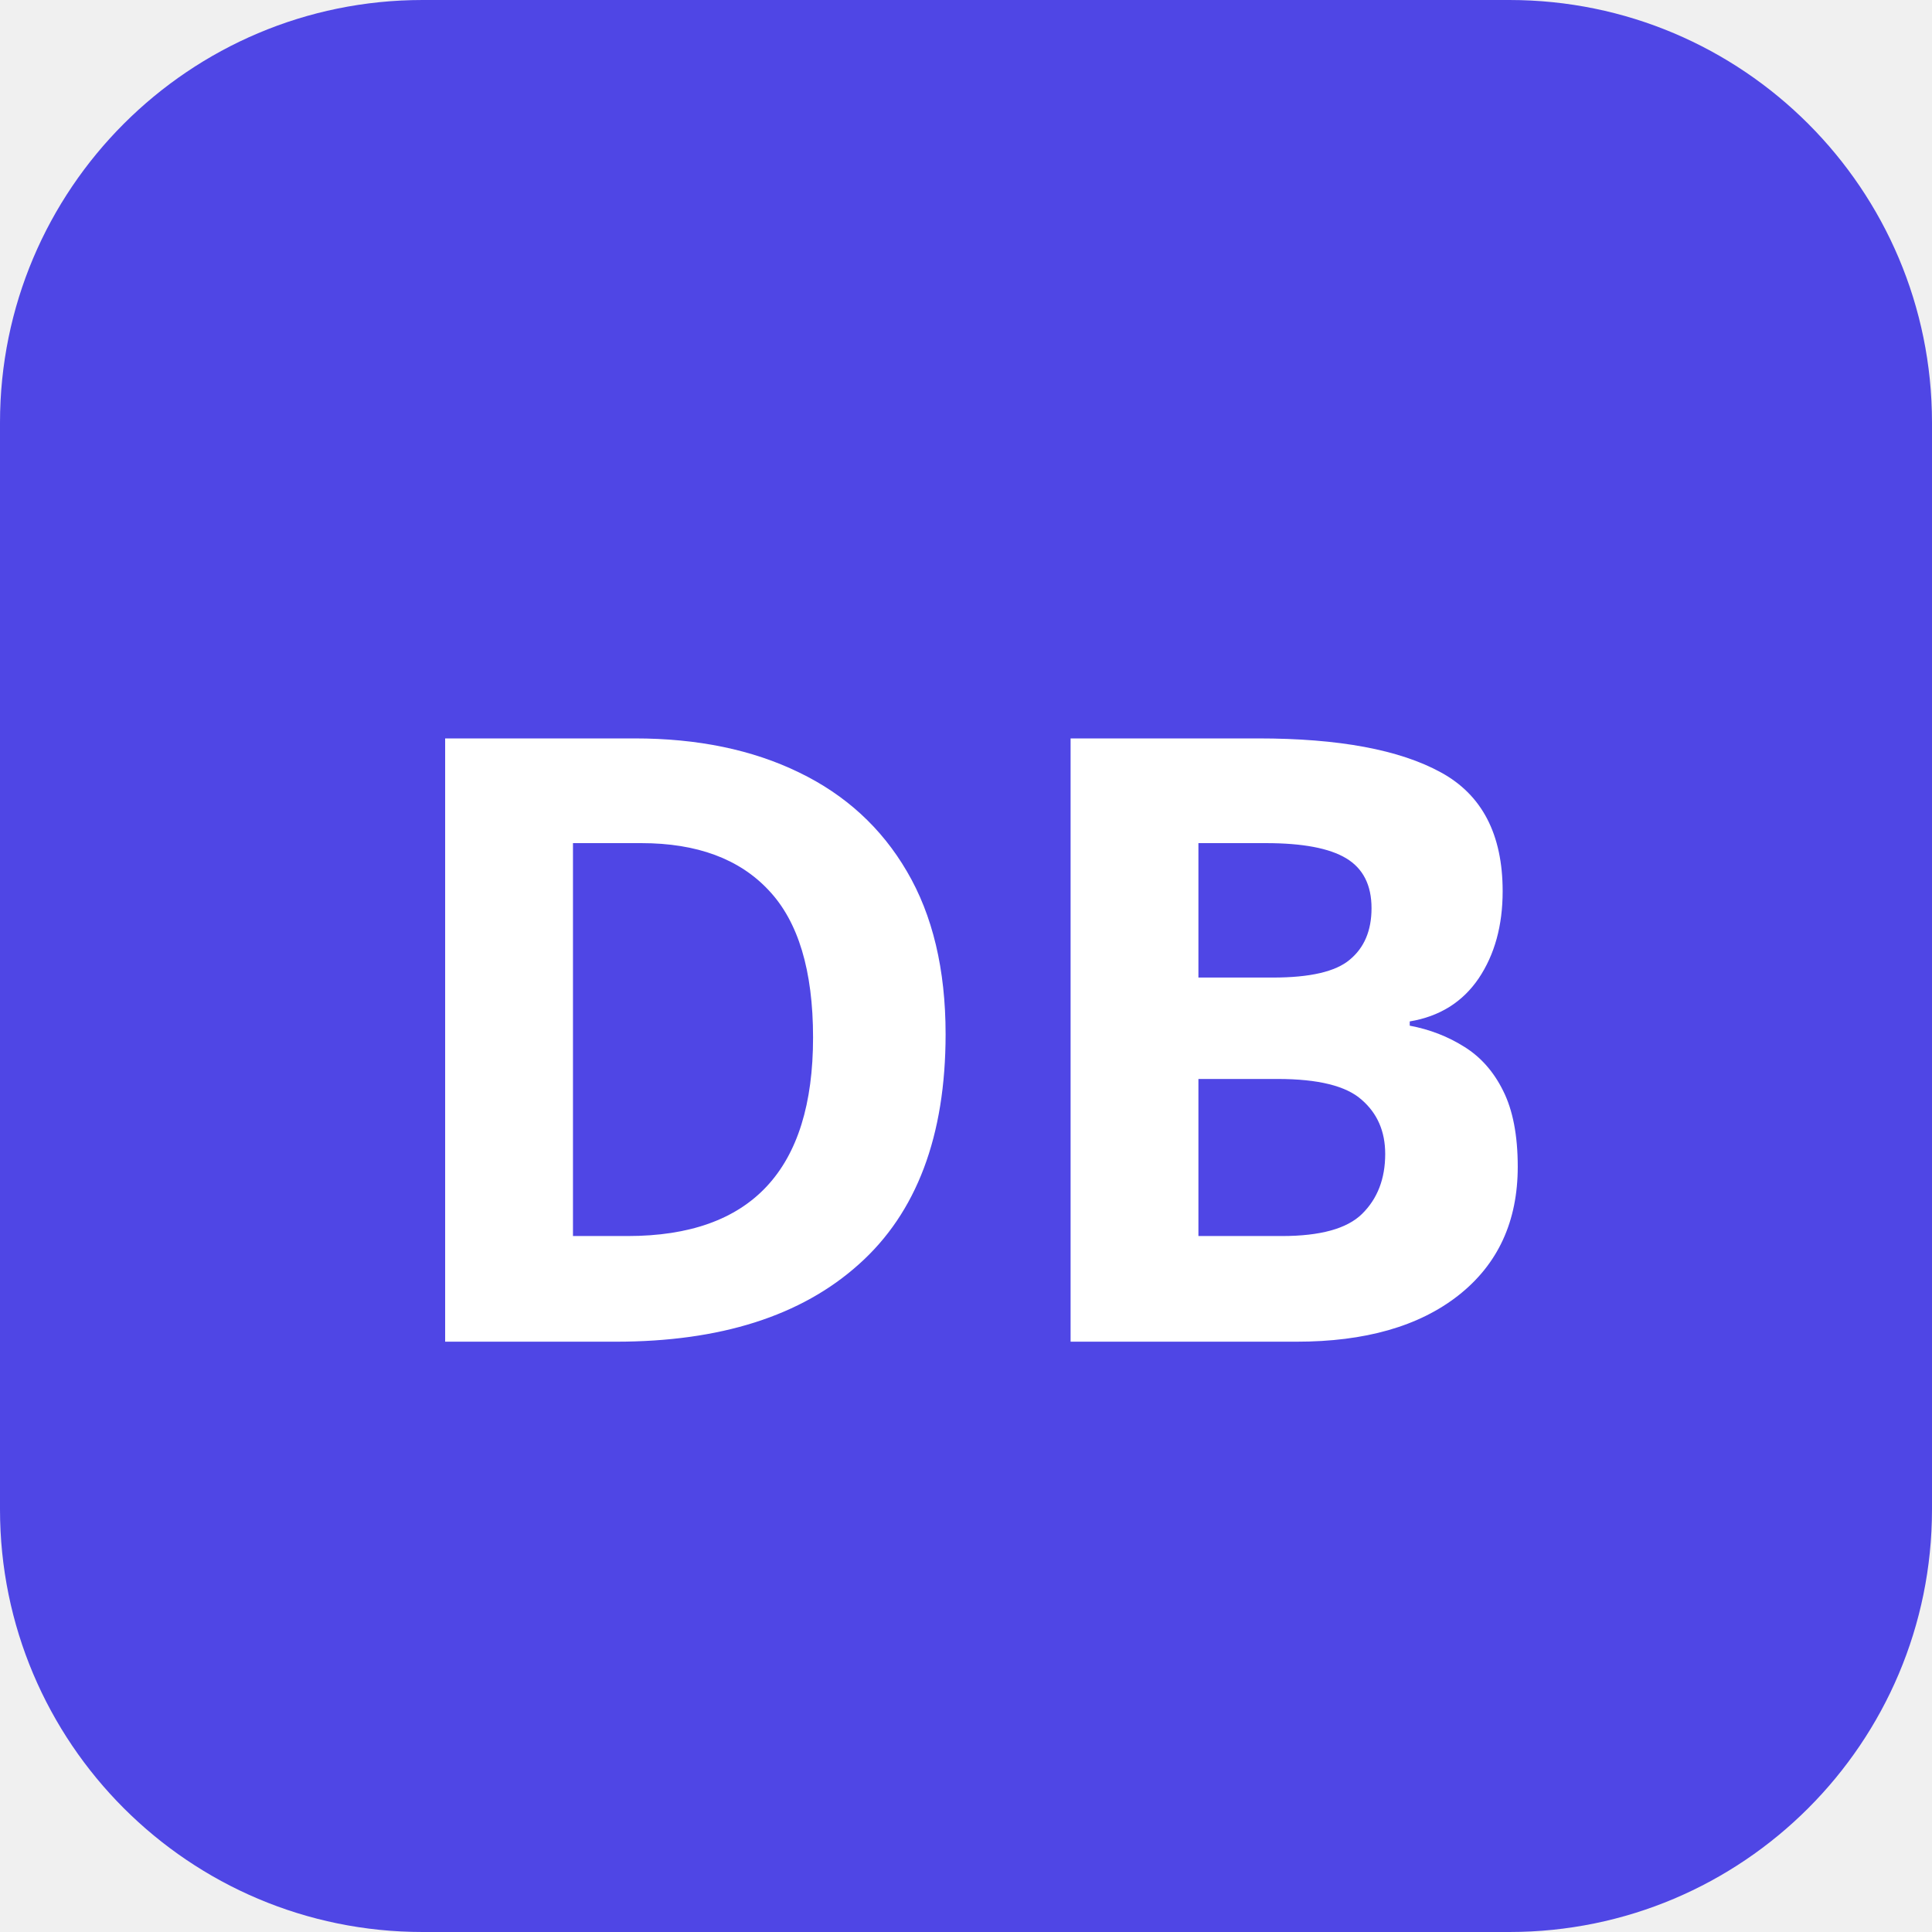
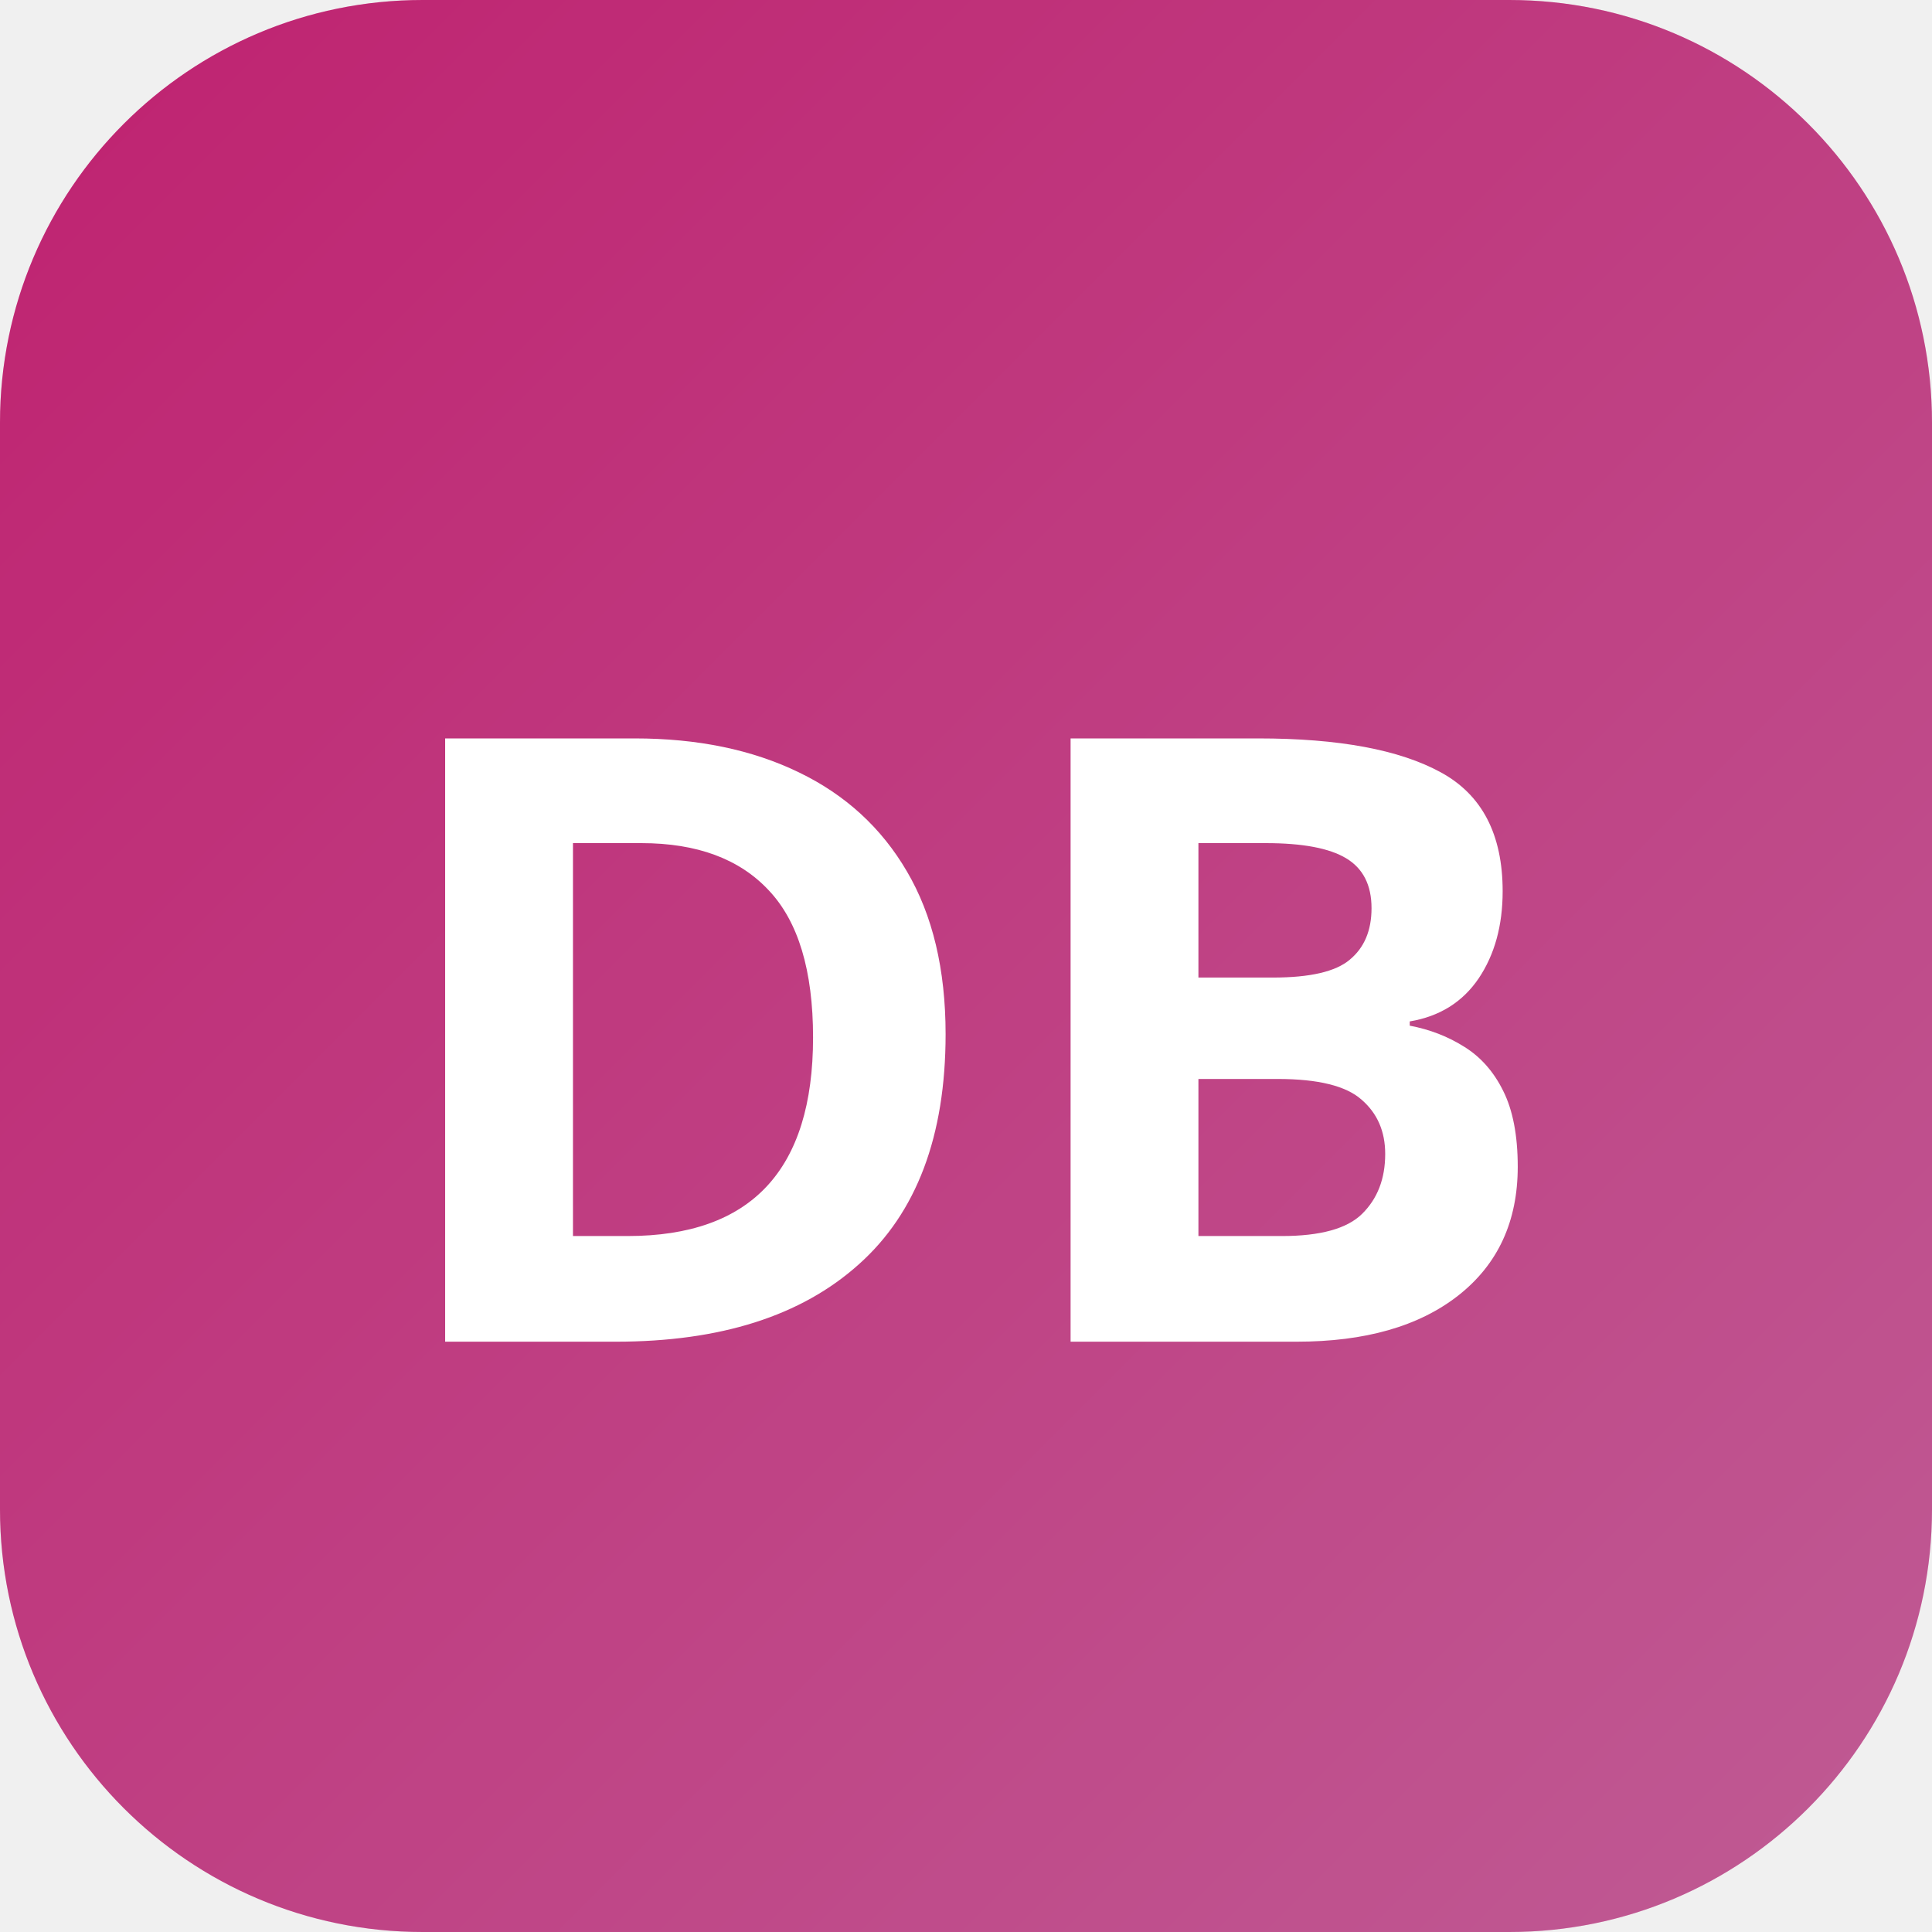
<svg xmlns="http://www.w3.org/2000/svg" viewBox="0 0 64 64">
-   <rect width="64" height="64" rx="14" fill="#4f46e5" />
+   <defs>
+     <linearGradient id="g" x1="0" y1="0" x2="1" y2="1">
+       <stop offset="0" stop-color="#ff2d95" />
+       <stop offset="1" stop-color="#ff7ac6" />
+     </linearGradient>
+   </defs>
+   <rect width="64" height="64" rx="14" fill="url(#g)" />
+   <rect width="64" height="64" rx="14" fill="#000" fill-opacity="0.25" />
  <text x="50%" y="54%" dominant-baseline="middle" text-anchor="middle" font-family="system-ui, sans-serif" font-size="28" font-weight="700" fill="#fff">DB</text>
</svg>
